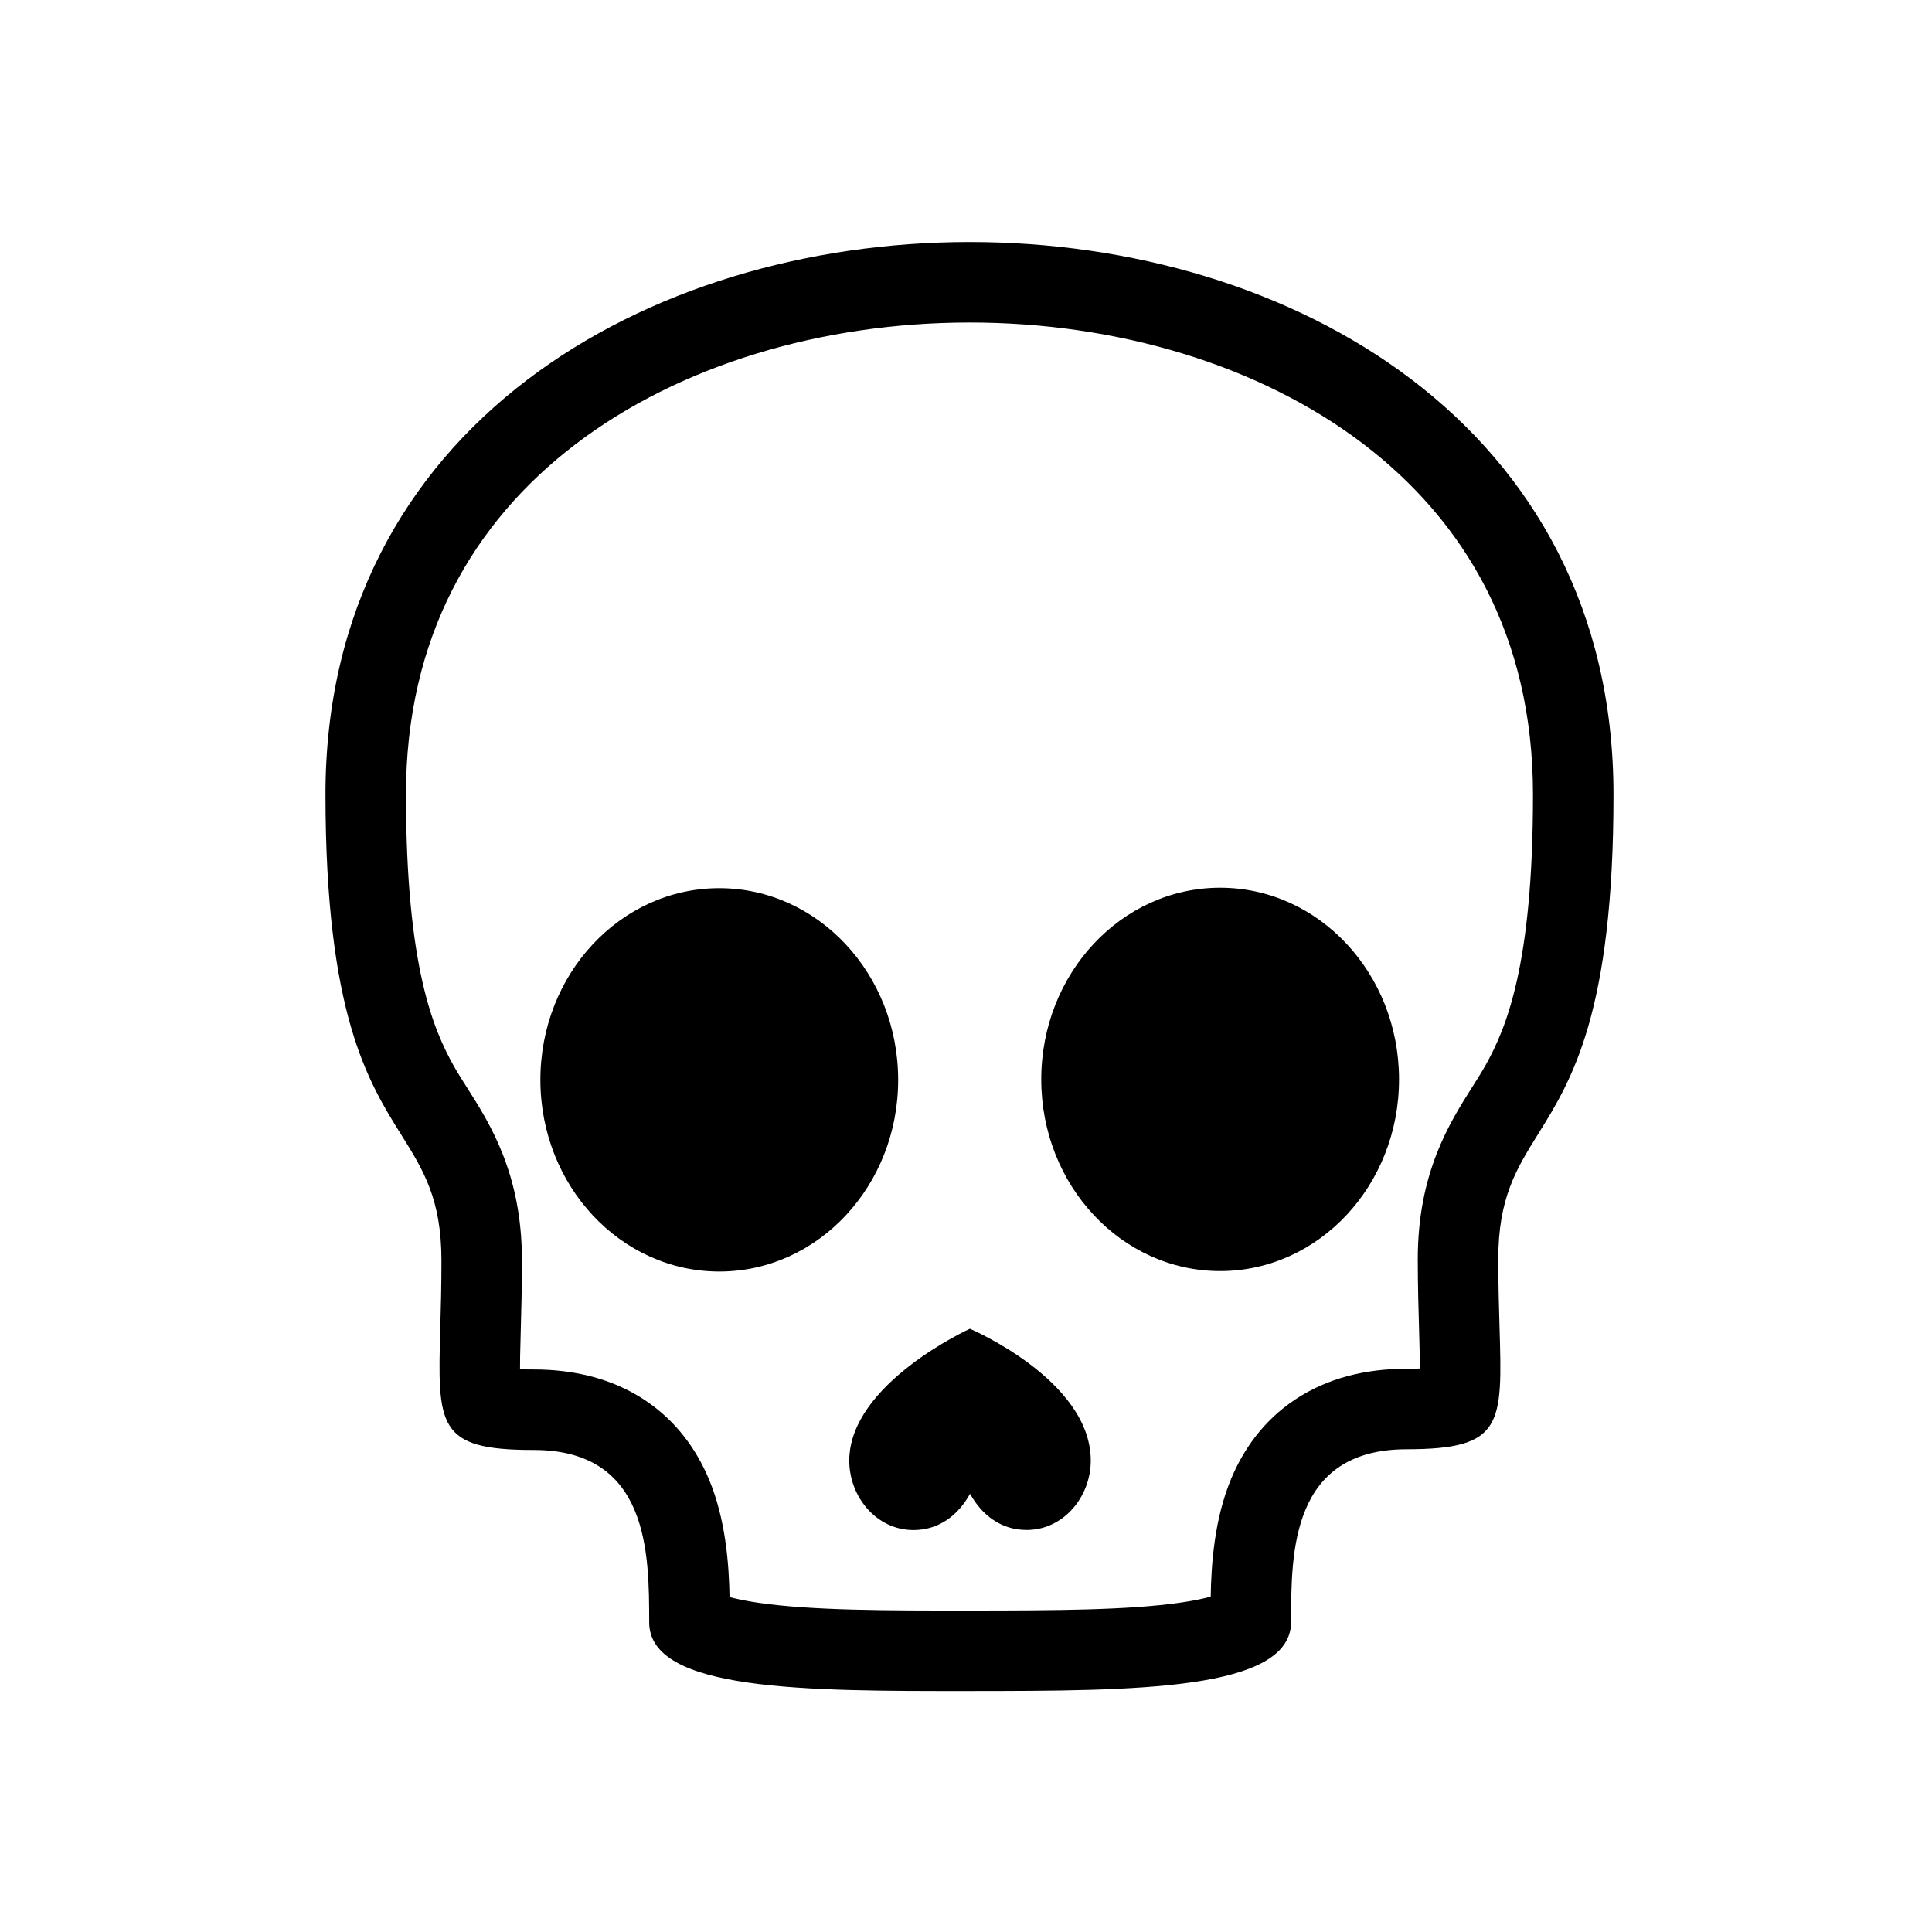
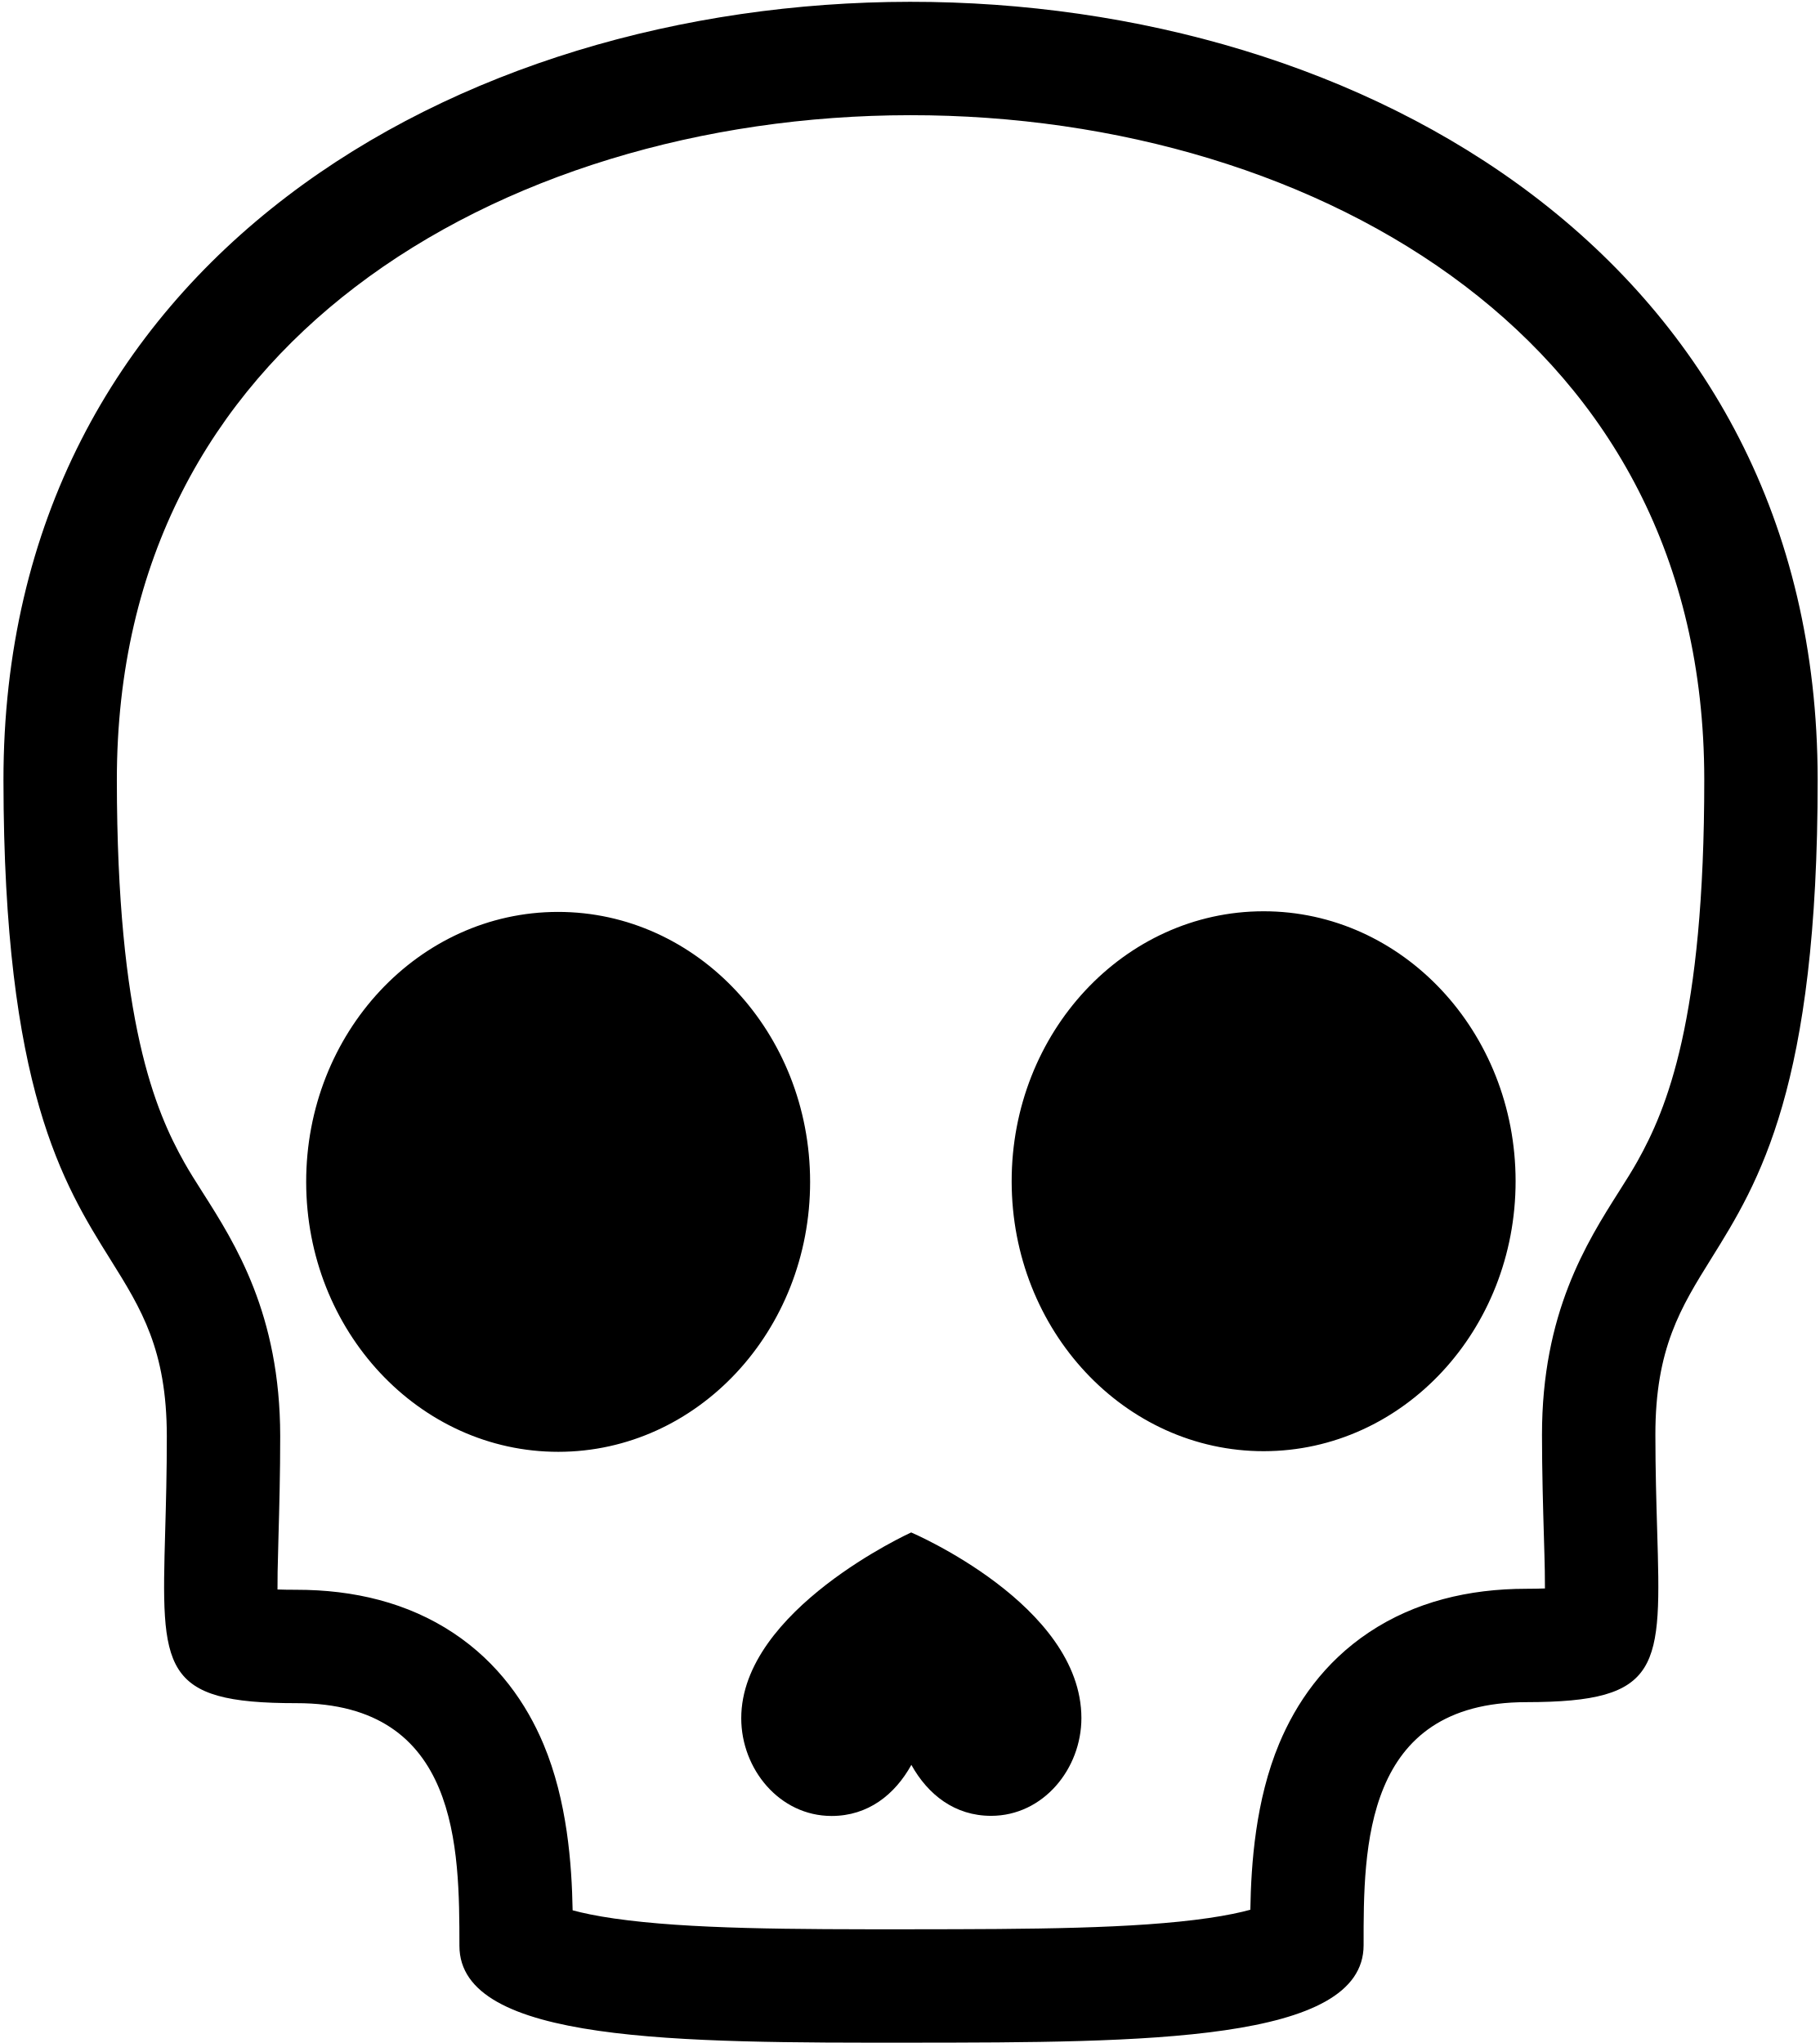
- <svg xmlns="http://www.w3.org/2000/svg" width="634" height="634" viewBox="0 0 634 634" fill="none">
-   <path fill-rule="evenodd" clip-rule="evenodd" d="M170.651 449.334C171.893 449.379 173.345 449.406 175.035 449.404C188.513 449.394 201.003 452.438 211.571 459.432C222.169 466.447 228.69 476.013 232.62 485.371C238.166 498.575 239.216 513.39 239.41 524.082C241.706 524.708 244.886 525.389 249.156 526.004C266.405 528.485 290.541 528.528 318.36 528.504C346.18 528.481 370.315 528.4 387.56 525.89C391.829 525.269 395.008 524.582 397.302 523.954C397.479 513.26 398.506 498.444 404.029 485.229C407.944 475.866 414.449 466.289 425.037 459.258C435.593 452.247 448.078 449.181 461.554 449.171C463.245 449.169 464.698 449.139 465.938 449.093C465.943 447.888 465.932 446.53 465.905 444.993C465.866 442.736 465.785 439.979 465.692 436.849C465.5 430.263 465.258 422.028 465.251 413.342C465.228 384.954 475.646 368.514 483.236 356.538C484.829 354.024 486.297 351.706 487.519 349.515C494.215 337.506 503.104 316.793 503.058 260.536C503.015 208.82 480.794 171.115 447.322 145.639C413.117 119.605 366.213 105.798 318.014 105.838C269.816 105.877 222.934 119.76 188.772 145.851C155.343 171.381 133.182 209.122 133.224 260.838C133.271 317.095 142.193 337.795 148.908 349.792C150.134 351.981 151.606 354.297 153.203 356.809C160.812 368.773 171.258 385.196 171.281 413.582C171.288 422.269 171.061 430.505 170.879 437.092C170.791 440.221 170.715 442.977 170.679 445.235C170.655 446.772 170.646 448.13 170.651 449.334ZM144.488 435.637C143.584 467.946 143.363 475.848 175.058 475.821C212.989 475.791 213.017 509.74 213.036 532.374C213.054 555.008 264.194 554.965 318.381 554.921C372.57 554.877 423.71 554.835 423.691 532.201C423.673 509.568 423.645 475.618 461.577 475.587C493.271 475.561 493.038 467.66 492.079 435.353C491.891 428.996 491.675 421.693 491.668 413.321C491.651 393.173 497.581 383.648 504.748 372.136C515.697 354.55 529.532 332.327 529.474 260.515C529.277 18.826 106.609 19.172 106.808 260.861C106.867 332.673 120.739 354.874 131.716 372.441C138.902 383.941 144.848 393.457 144.865 413.605C144.871 421.977 144.667 429.28 144.488 435.637Z" fill="black" />
-   <path d="M294.738 354.319C294.769 389.056 268.512 417.235 236.091 417.261C203.669 417.284 177.362 389.145 177.332 354.407C177.302 319.671 203.559 291.491 235.98 291.467C268.401 291.442 294.709 319.582 294.738 354.319Z" fill="black" />
-   <path d="M459.103 354.164C459.129 388.902 432.868 417.084 400.447 417.113C368.026 417.14 341.722 389.003 341.695 354.266C341.668 319.529 367.928 291.347 400.35 291.319C432.771 291.29 459.075 319.428 459.103 354.164Z" fill="black" />
-   <path d="M357.944 479.282C357.953 491.098 349.077 502.062 336.911 502.073C328.47 502.079 322.201 497.168 318.328 490.198C314.466 497.175 308.207 502.096 299.763 502.103C287.595 502.112 278.703 491.161 278.694 479.348C278.673 454.056 318.283 436.045 318.283 436.045C318.283 436.045 357.922 452.903 357.944 479.282Z" fill="black" />
+ <svg xmlns="http://www.w3.org/2000/svg" width="424" height="476" fill="none">
+   <path fill="#000" fill-rule="evenodd" d="M64.651 370.334c1.242.045 2.694.072 4.384.07 13.478-.01 25.968 3.034 36.536 10.028 10.598 7.015 17.119 16.581 21.049 25.939 5.546 13.204 6.596 28.019 6.79 38.711 2.296.626 5.476 1.307 9.746 1.922 17.249 2.481 41.385 2.524 69.204 2.5 27.82-.023 51.955-.104 69.2-2.614 4.269-.621 7.448-1.308 9.742-1.936.177-10.694 1.204-25.51 6.727-38.725 3.915-9.363 10.42-18.94 21.008-25.971 10.556-7.011 23.041-10.077 36.517-10.087 1.691-.002 3.144-.032 4.384-.078.005-1.205-.006-2.563-.033-4.1-.039-2.257-.12-5.014-.213-8.144-.192-6.586-.434-14.821-.441-23.507-.023-28.388 10.395-44.828 17.985-56.804 1.593-2.514 3.061-4.832 4.283-7.023 6.696-12.009 15.585-32.722 15.539-88.979-.043-51.716-22.264-89.42-55.736-114.897-34.205-26.034-81.109-39.84-129.308-39.801S116.934 40.76 82.772 66.85c-33.43 25.53-55.59 63.272-55.548 114.988.047 56.257 8.969 76.957 15.684 88.954 1.225 2.189 2.698 4.505 4.295 7.017 7.61 11.964 18.055 28.387 18.078 56.773.007 8.687-.22 16.923-.403 23.51a729 729 0 0 0-.199 8.143 209 209 0 0 0-.028 4.099m-26.163-13.697c-.904 32.309-1.125 40.211 30.57 40.184 37.931-.03 37.959 33.919 37.978 56.553s51.158 22.591 105.345 22.547c54.189-.044 105.329-.086 105.31-22.72-.018-22.633-.046-56.583 37.886-56.614 31.694-.026 31.461-7.927 30.502-40.234-.188-6.357-.404-13.66-.411-22.032-.017-20.148 5.913-29.673 13.08-41.185 10.949-17.586 24.784-39.809 24.726-111.621C423.277-60.174.609-59.828.808 181.861c.059 71.812 13.931 94.013 24.908 111.58 7.187 11.5 13.131 21.016 13.149 41.164.006 8.372-.198 15.675-.377 22.032" clip-rule="evenodd" />
+   <path fill="#000" d="M188.738 275.319c.031 34.737-26.226 62.916-58.647 62.942-32.422.023-58.729-28.116-58.759-62.854-.03-34.736 26.227-62.916 58.648-62.94s58.729 28.115 58.758 62.852M353.103 275.164c.026 34.738-26.235 62.92-58.656 62.949-32.421.027-58.725-28.11-58.752-62.847s26.233-62.919 58.655-62.947 58.725 28.109 58.753 62.845M251.944 400.282c.009 11.816-8.867 22.78-21.033 22.791-8.441.006-14.71-4.905-18.583-11.875-3.862 6.977-10.121 11.898-18.565 11.905-12.168.009-21.06-10.942-21.069-22.755-.021-25.292 39.589-43.303 39.589-43.303s39.639 16.858 39.661 43.237" />
</svg>
